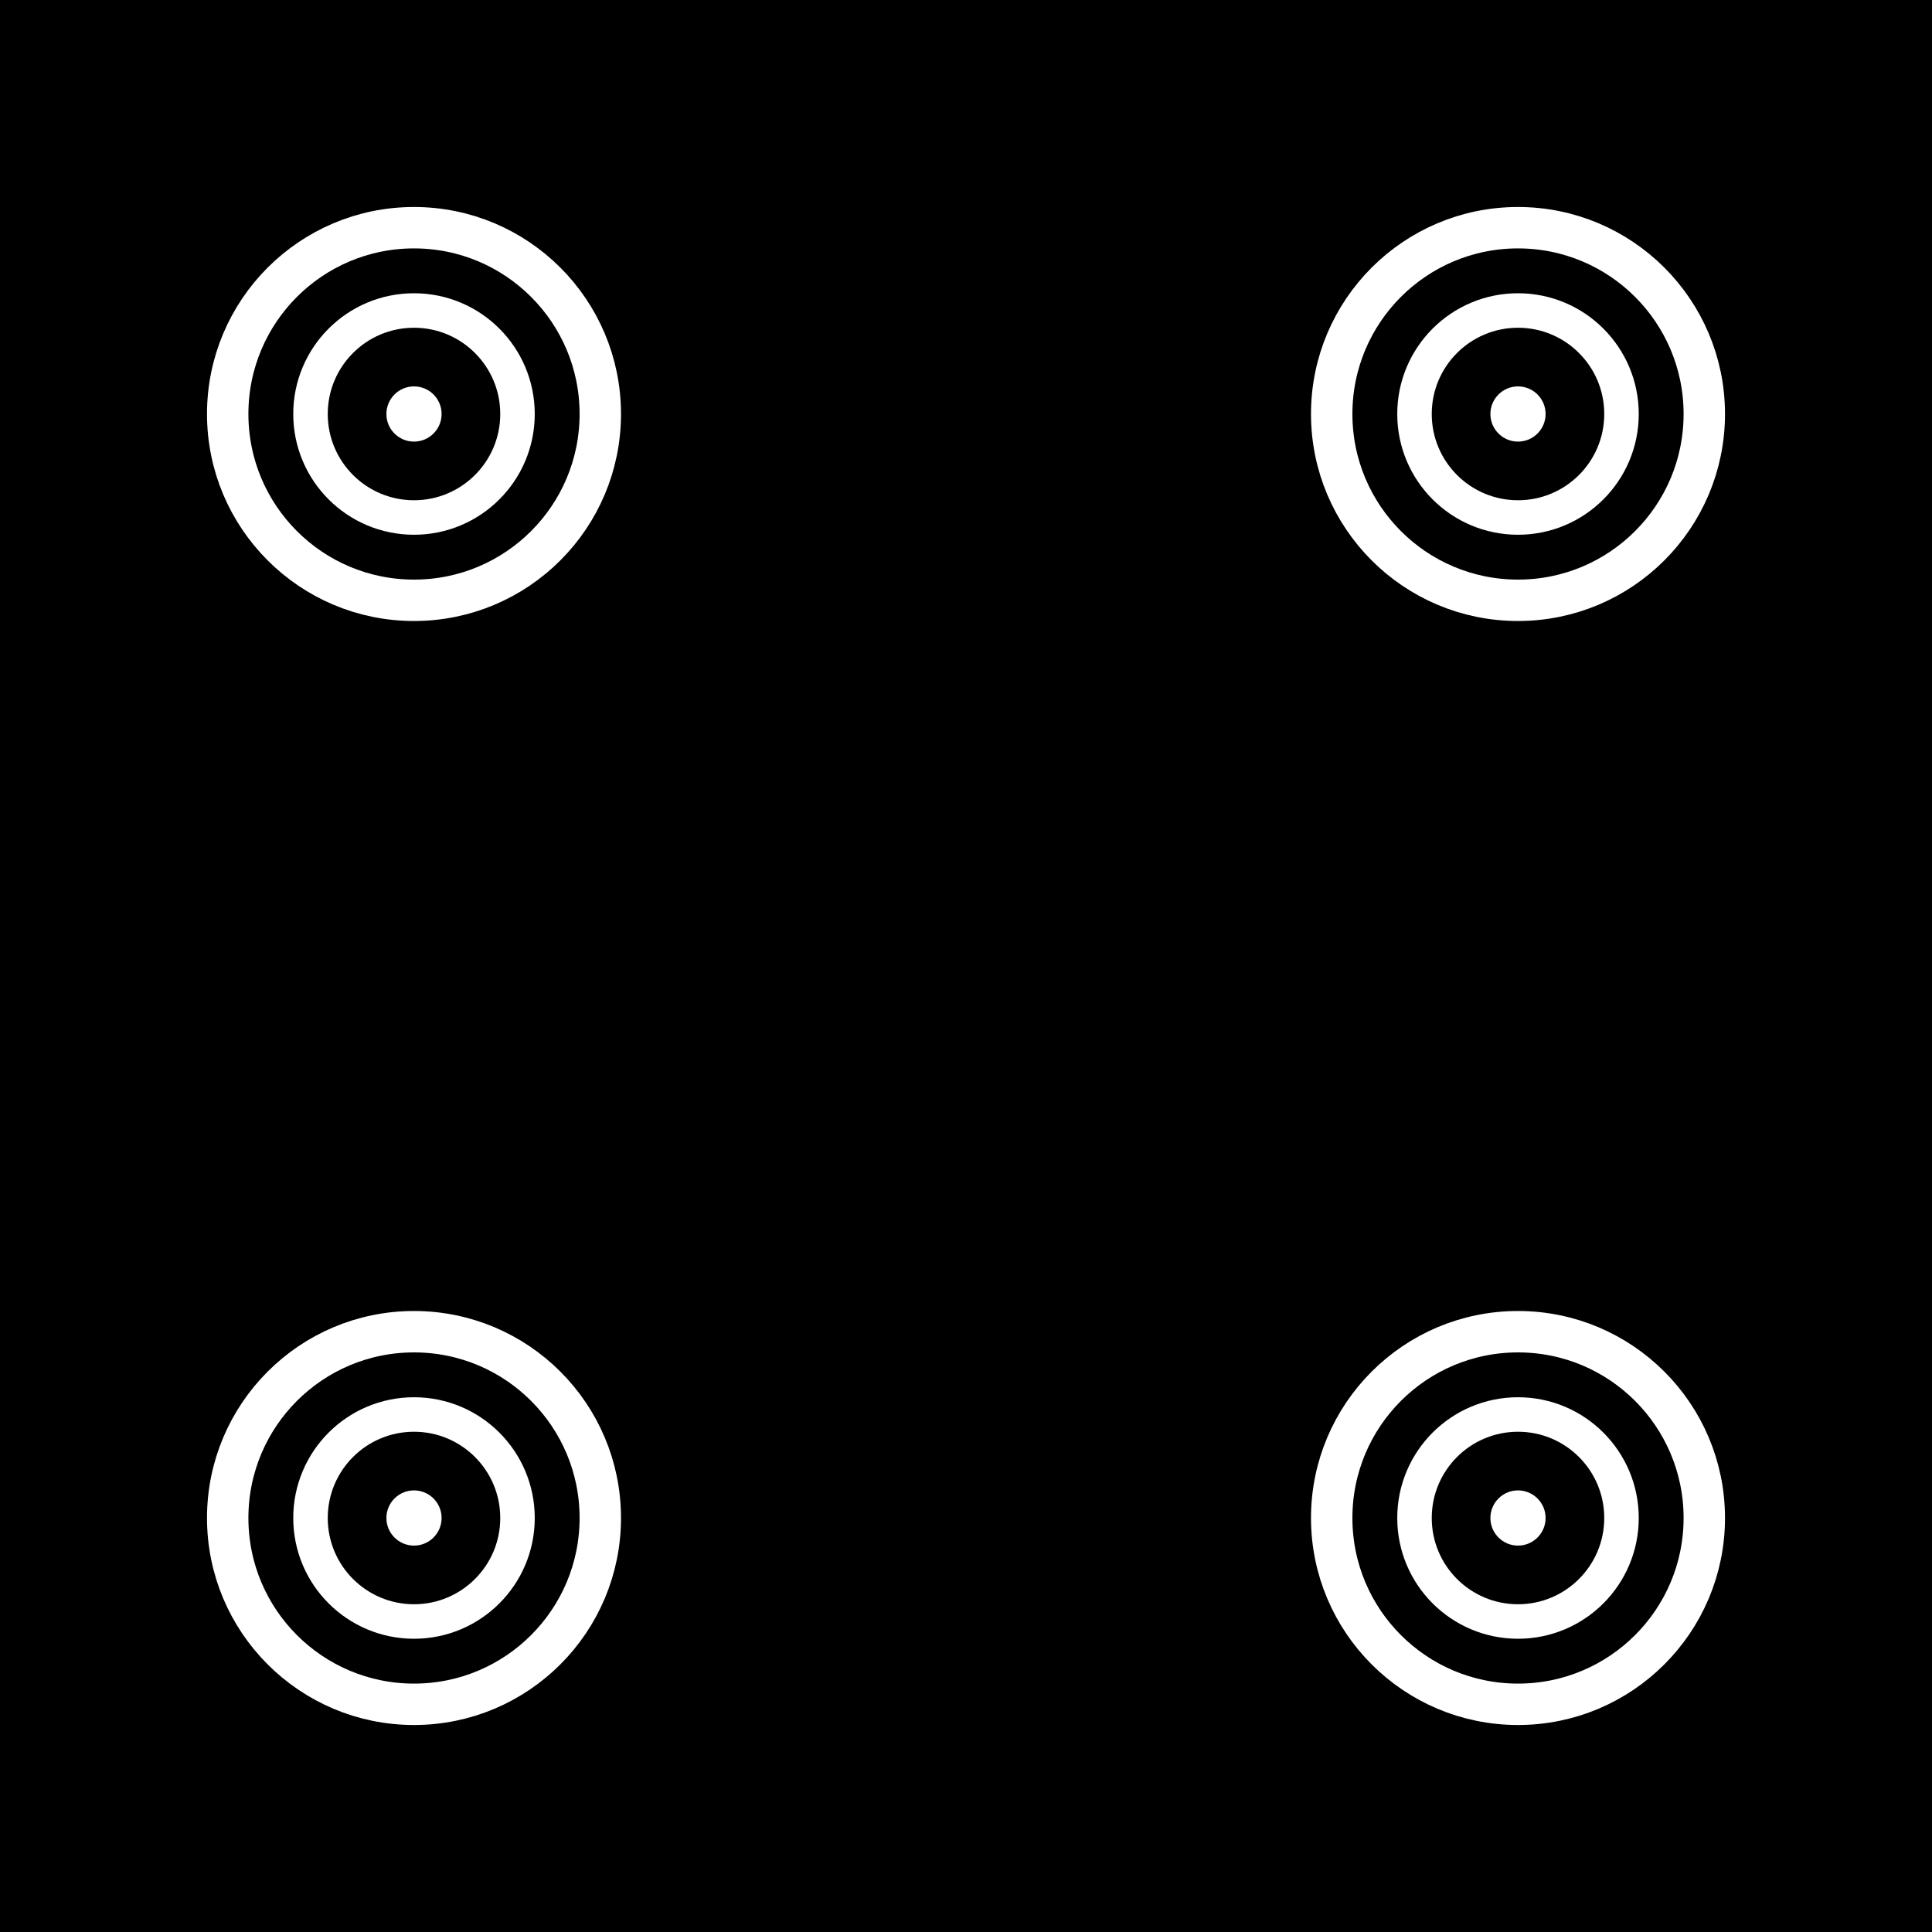
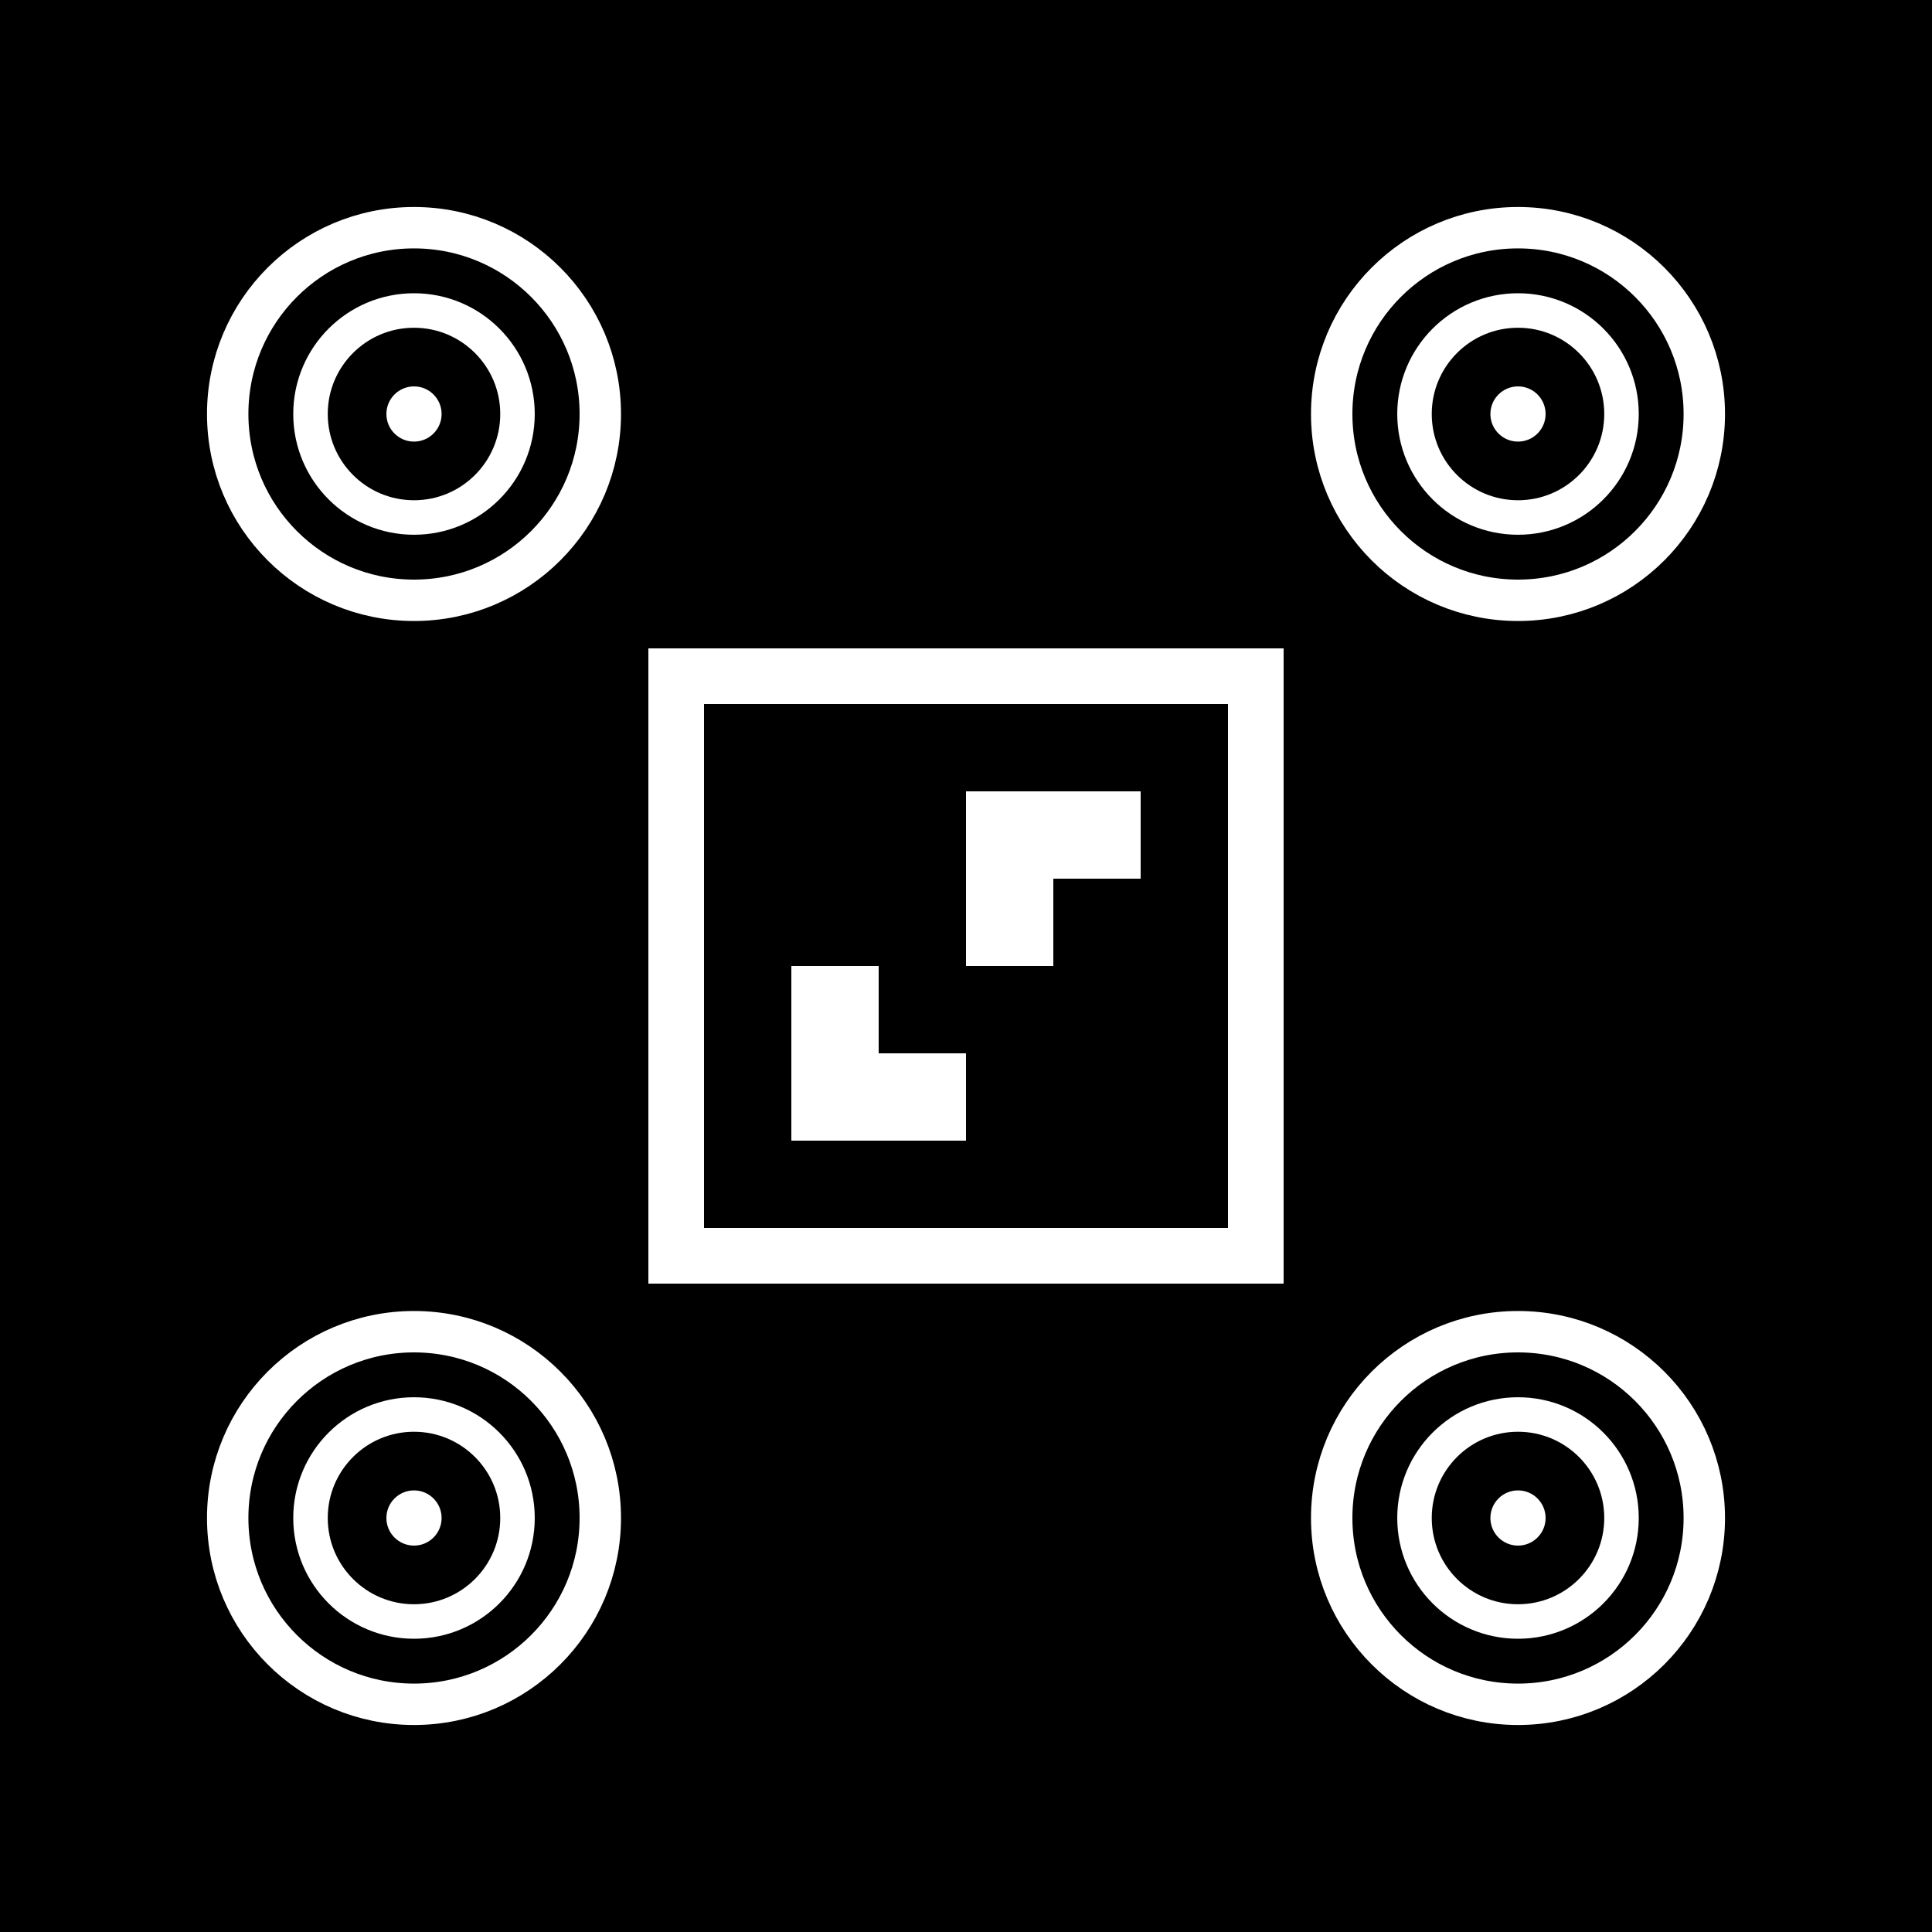
<svg xmlns="http://www.w3.org/2000/svg" width="14mm" height="14mm" viewBox="0 0 14 14" shape-rendering="geometricPrecision">
  <rect id="black-background" x="0" y="0" width="14" height="14" fill="#000000" />
+   <g id="aruco-locator" data-marker-id="42" shape-rendering="crispEdges">
+     <rect class="locator-quiet-zone" x="4.7" y="4.7" width="4.6" height="4.6" fill="#ffffff" />
+     <rect class="locator-marker" x="5.1" y="5.1" width="3.8" height="3.8" fill="#000000" />
+     <rect x="7" y="5.733" width="0.633" height="0.633" fill="#ffffff" />
+     <rect x="7.633" y="5.733" width="0.633" height="0.633" fill="#ffffff" />
+     <rect x="7" y="6.367" width="0.633" height="0.633" fill="#ffffff" />
+     <rect x="5.733" y="7" width="0.633" height="0.633" fill="#ffffff" />
+     <rect x="5.733" y="7.633" width="0.633" height="0.633" fill="#ffffff" />
+     <rect x="6.367" y="7.633" width="0.633" height="0.633" fill="#ffffff" />
+   </g>
  <g id="top_left" class="fiducial">
    <circle class="outer-ring" cx="3" cy="3" r="1.35" fill="none" stroke="#ffffff" stroke-width="0.3" />
    <circle class="inner-ring" cx="3" cy="3" r="0.75" fill="none" stroke="#ffffff" stroke-width="0.25" />
    <circle class="center-dot" cx="3" cy="3" r="0.2" fill="#ffffff" />
  </g>
  <g id="top_right" class="fiducial">
    <circle class="outer-ring" cx="11" cy="3" r="1.35" fill="none" stroke="#ffffff" stroke-width="0.3" />
    <circle class="inner-ring" cx="11" cy="3" r="0.75" fill="none" stroke="#ffffff" stroke-width="0.25" />
    <circle class="center-dot" cx="11" cy="3" r="0.2" fill="#ffffff" />
  </g>
  <g id="bottom_left" class="fiducial">
    <circle class="outer-ring" cx="3" cy="11" r="1.35" fill="none" stroke="#ffffff" stroke-width="0.3" />
    <circle class="inner-ring" cx="3" cy="11" r="0.75" fill="none" stroke="#ffffff" stroke-width="0.25" />
    <circle class="center-dot" cx="3" cy="11" r="0.2" fill="#ffffff" />
  </g>
  <g id="bottom_right" class="fiducial">
    <circle class="outer-ring" cx="11" cy="11" r="1.35" fill="none" stroke="#ffffff" stroke-width="0.3" />
    <circle class="inner-ring" cx="11" cy="11" r="0.75" fill="none" stroke="#ffffff" stroke-width="0.25" />
    <circle class="center-dot" cx="11" cy="11" r="0.2" fill="#ffffff" />
  </g>
</svg>
